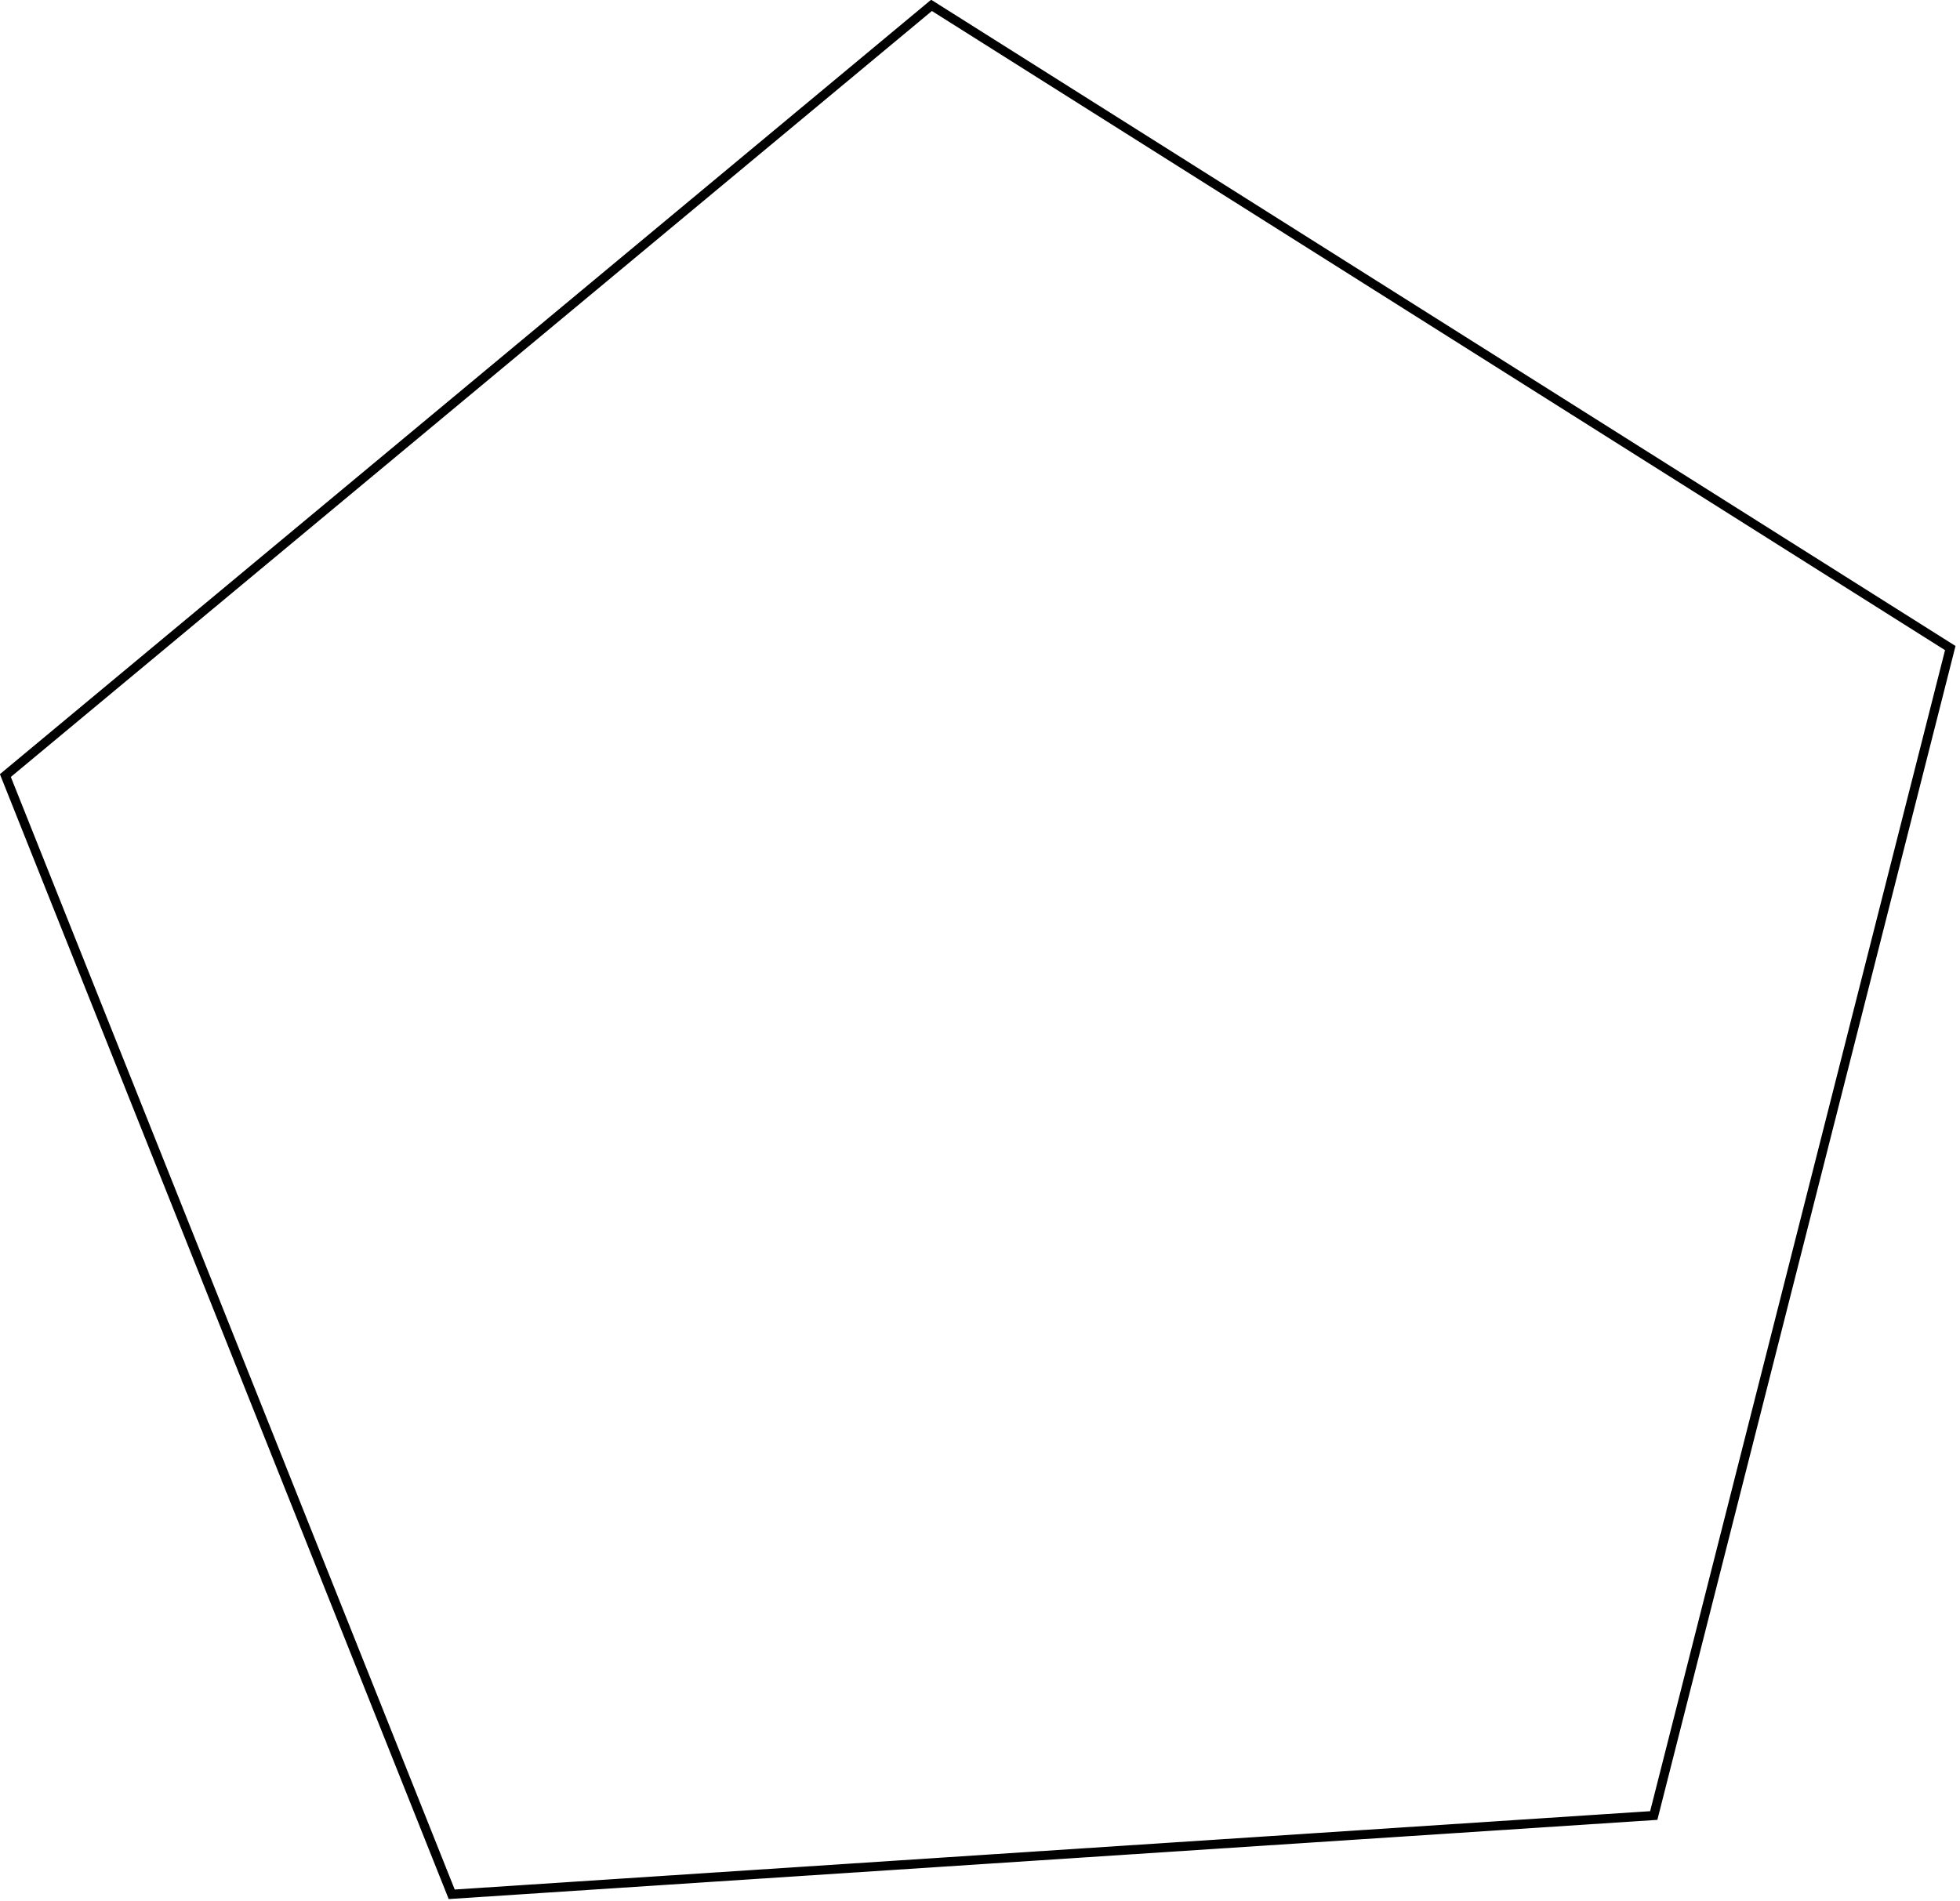
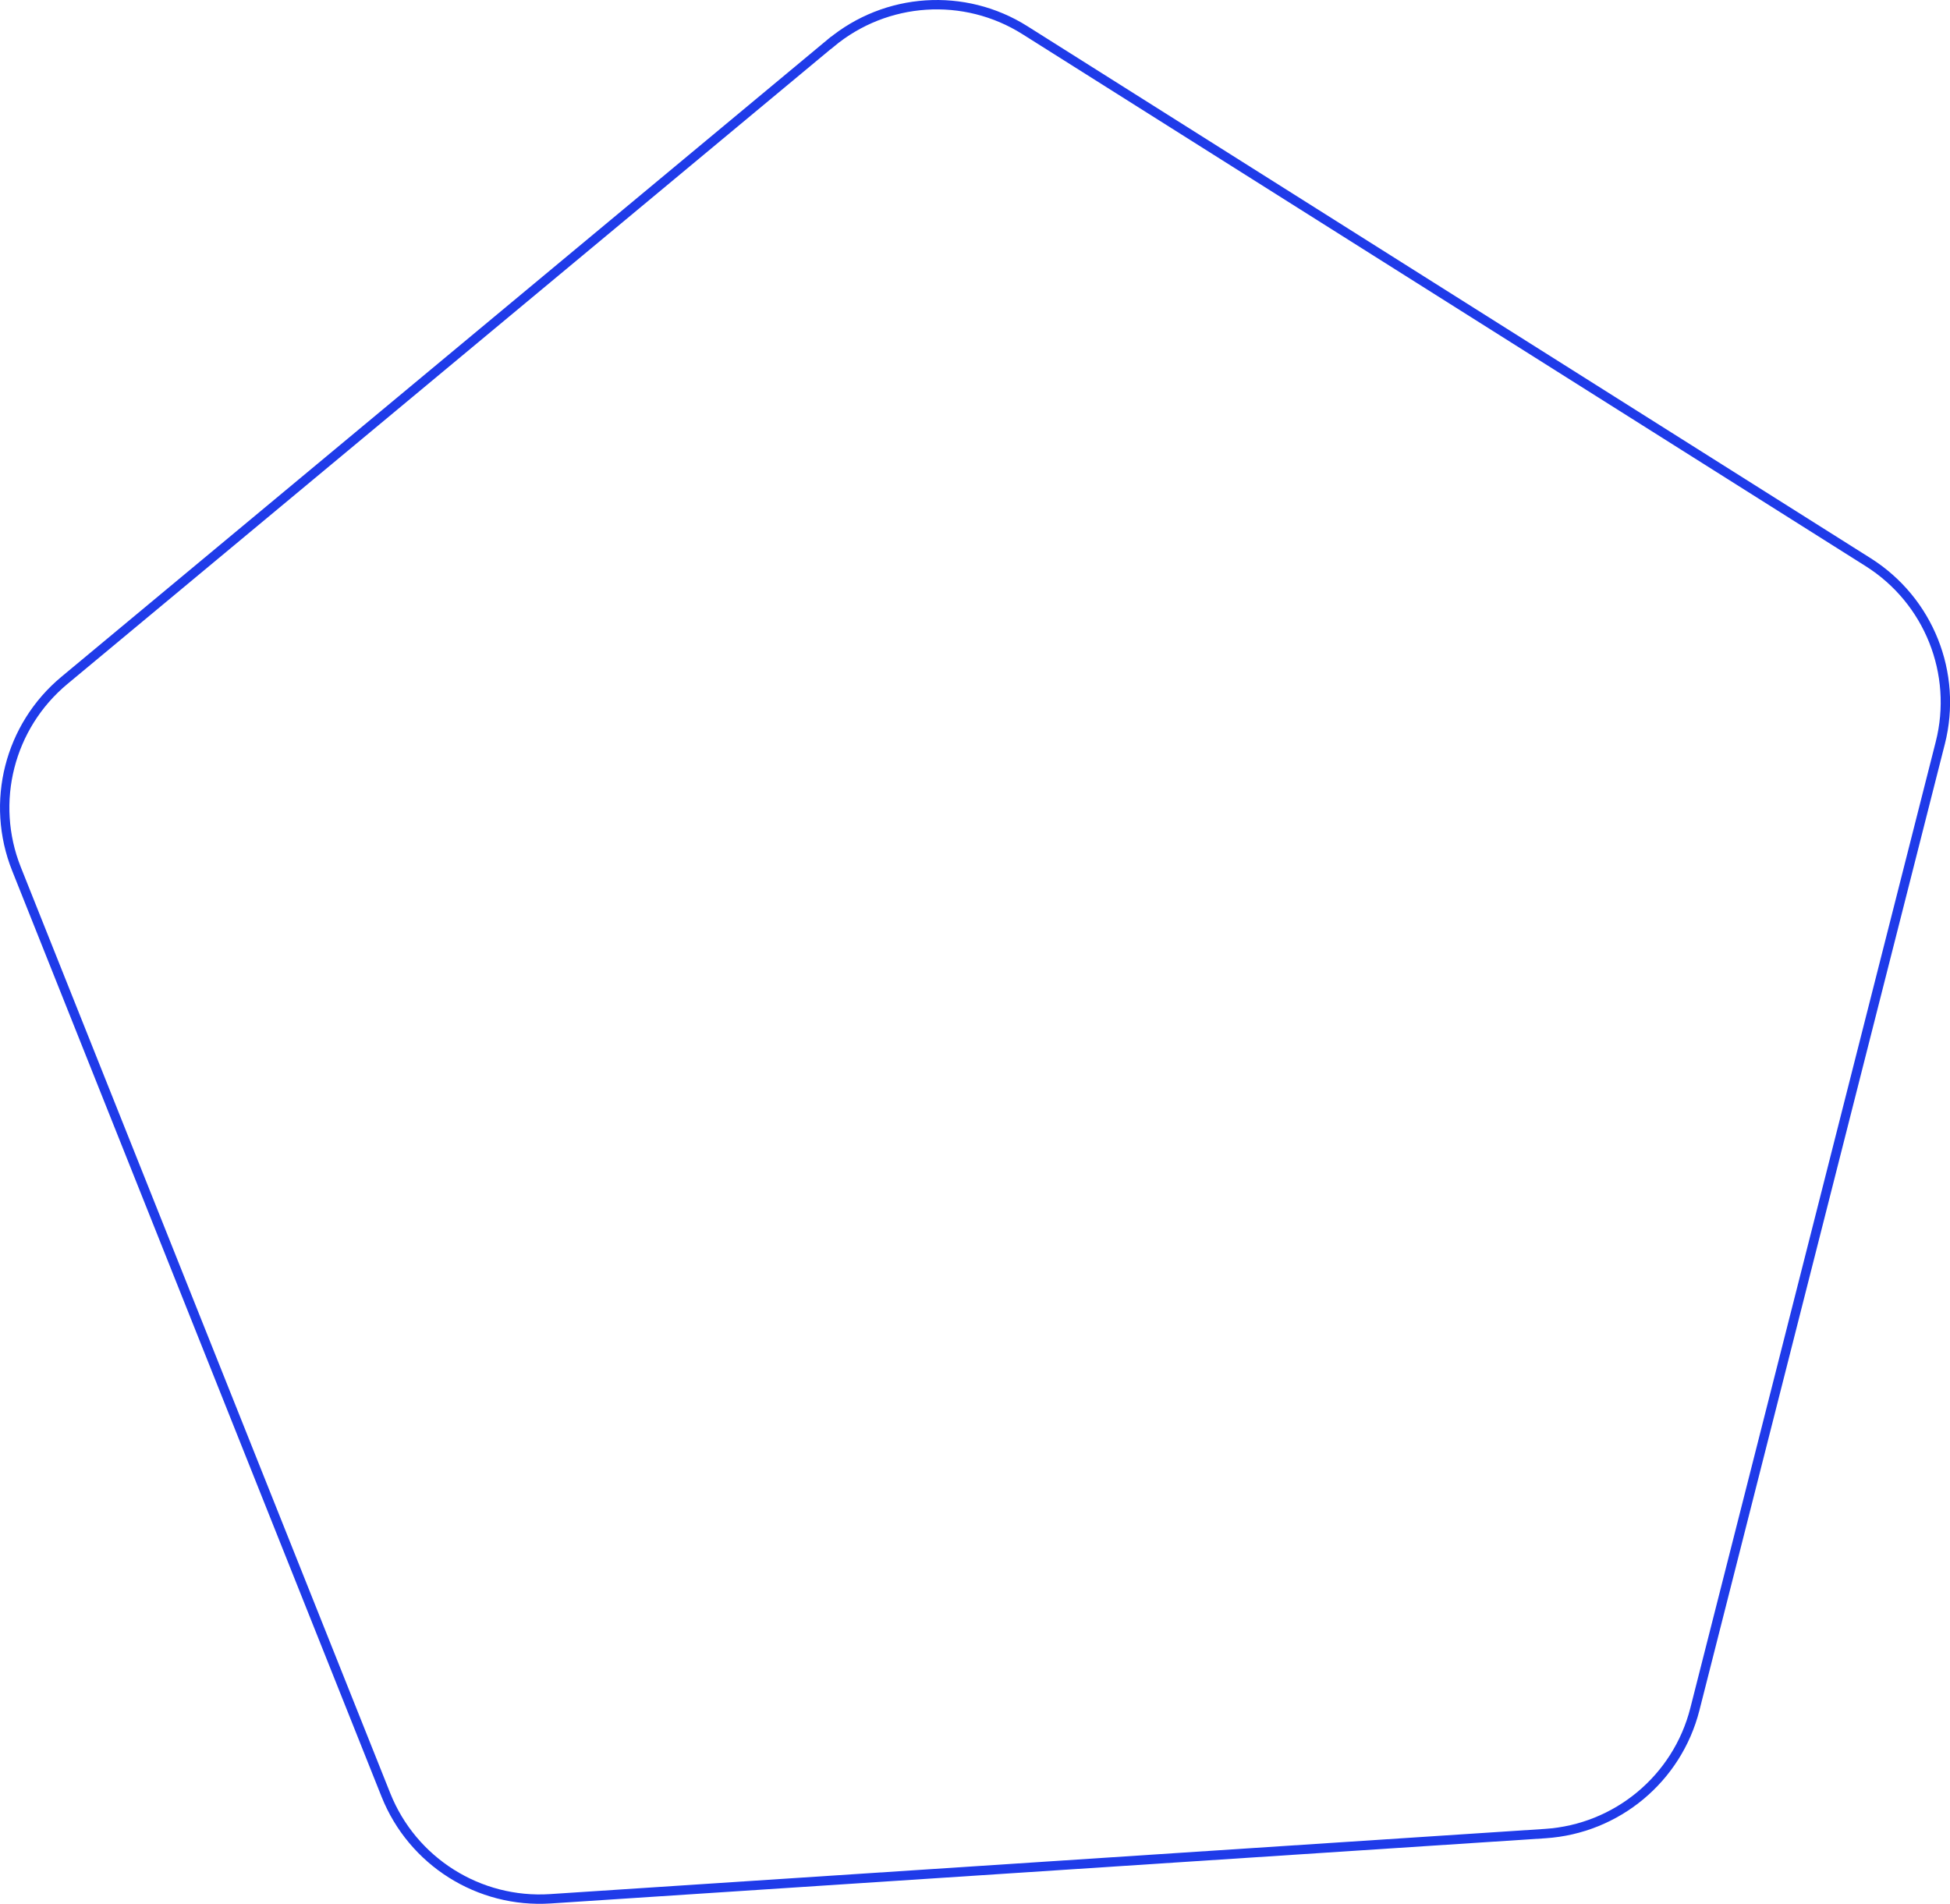
- <svg xmlns="http://www.w3.org/2000/svg" width="365px" height="354px" viewBox="0 0 365 354" version="1.1">
-   <g stroke="none" stroke-width="1" fill="none" fill-rule="evenodd">
-     <polygon stroke="currentColor" stroke-width="1.7" points="173.47 1 1 144.44 84.12 352.8 307.97 338.13 363.19 120.7" />
+ <svg xmlns="http://www.w3.org/2000/svg" id="Layer_2" viewBox="0 0 353.51 345.13">
+   <defs>
+     <style>.cls-1{fill:none;stroke:#1f3be9;stroke-miterlimit:10;stroke-width:1.7px;}</style>
+   </defs>
+   <g id="Layer_1-2">
+     <path class="cls-1" d="m150.62,7.78L11.67,123.35c-9.99,8.31-13.5,22.11-8.68,34.18l66.97,167.87c4.82,12.07,16.86,19.67,29.83,18.82l180.35-11.82c12.97-.85,23.92-9.95,27.12-22.55l44.49-175.17c3.2-12.6-2.08-25.82-13.07-32.76L185.82,5.48c-10.99-6.94-25.2-6-35.19,2.31Z" />
  </g>
</svg>
